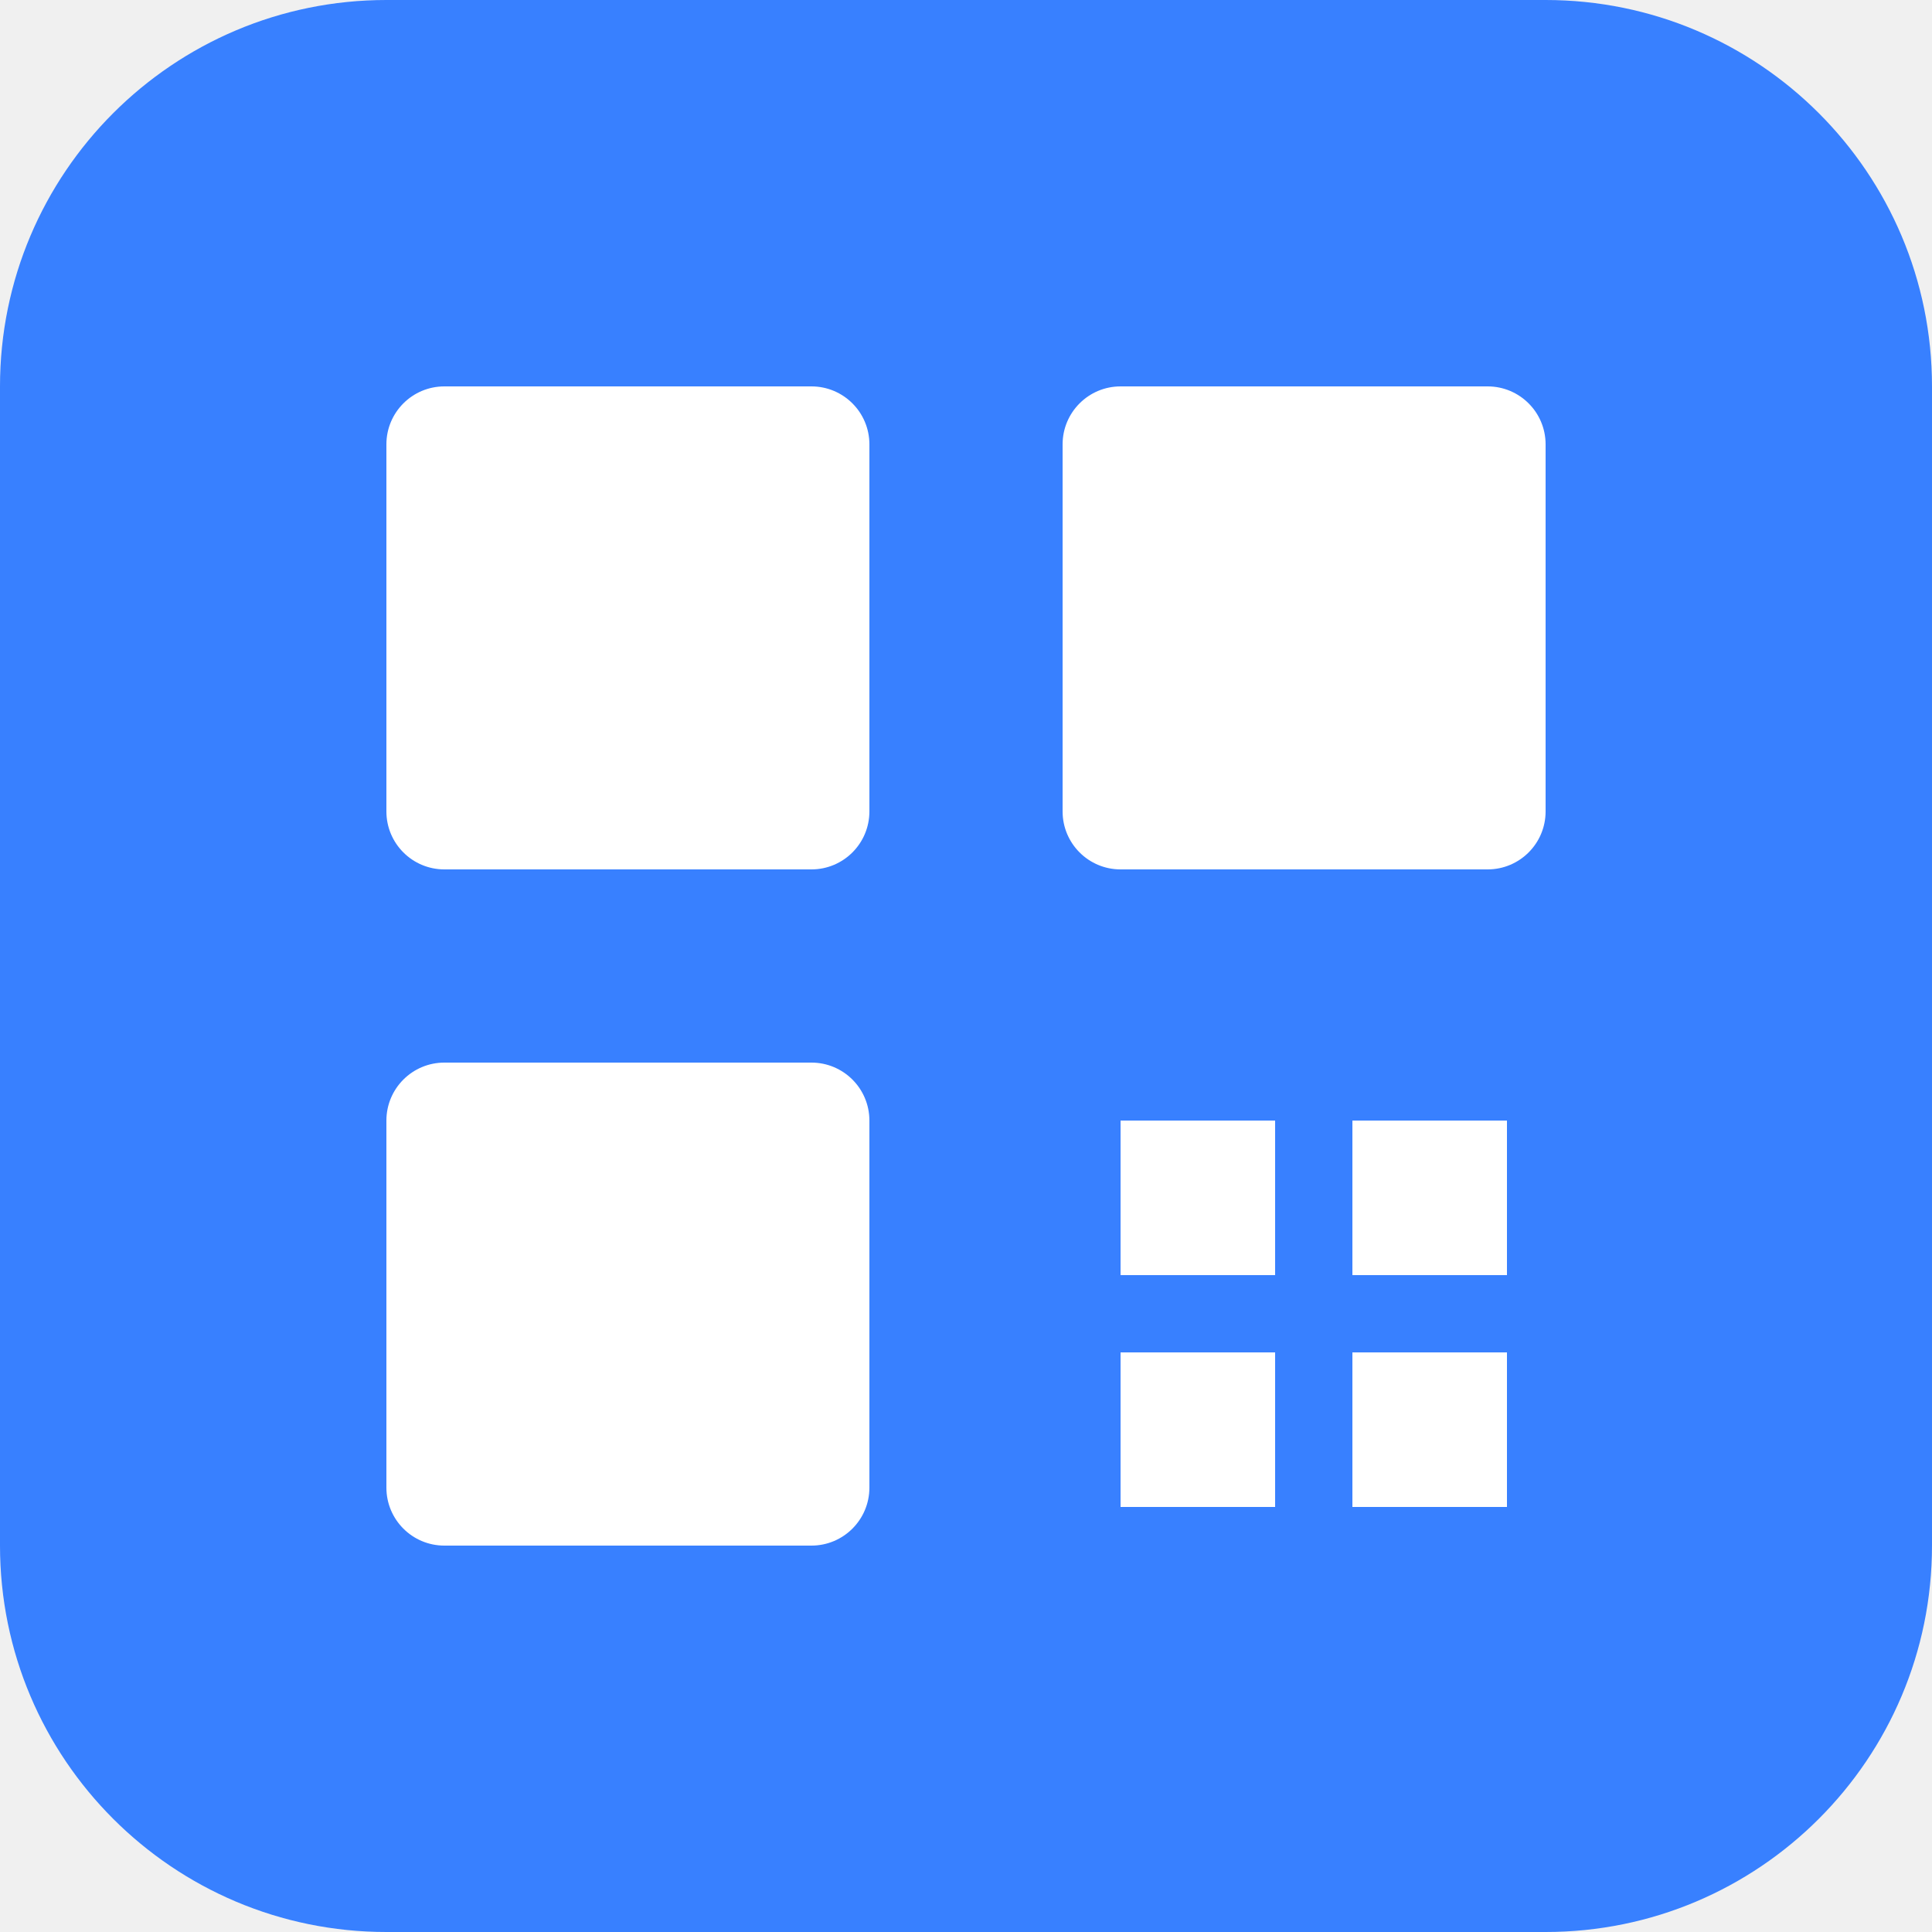
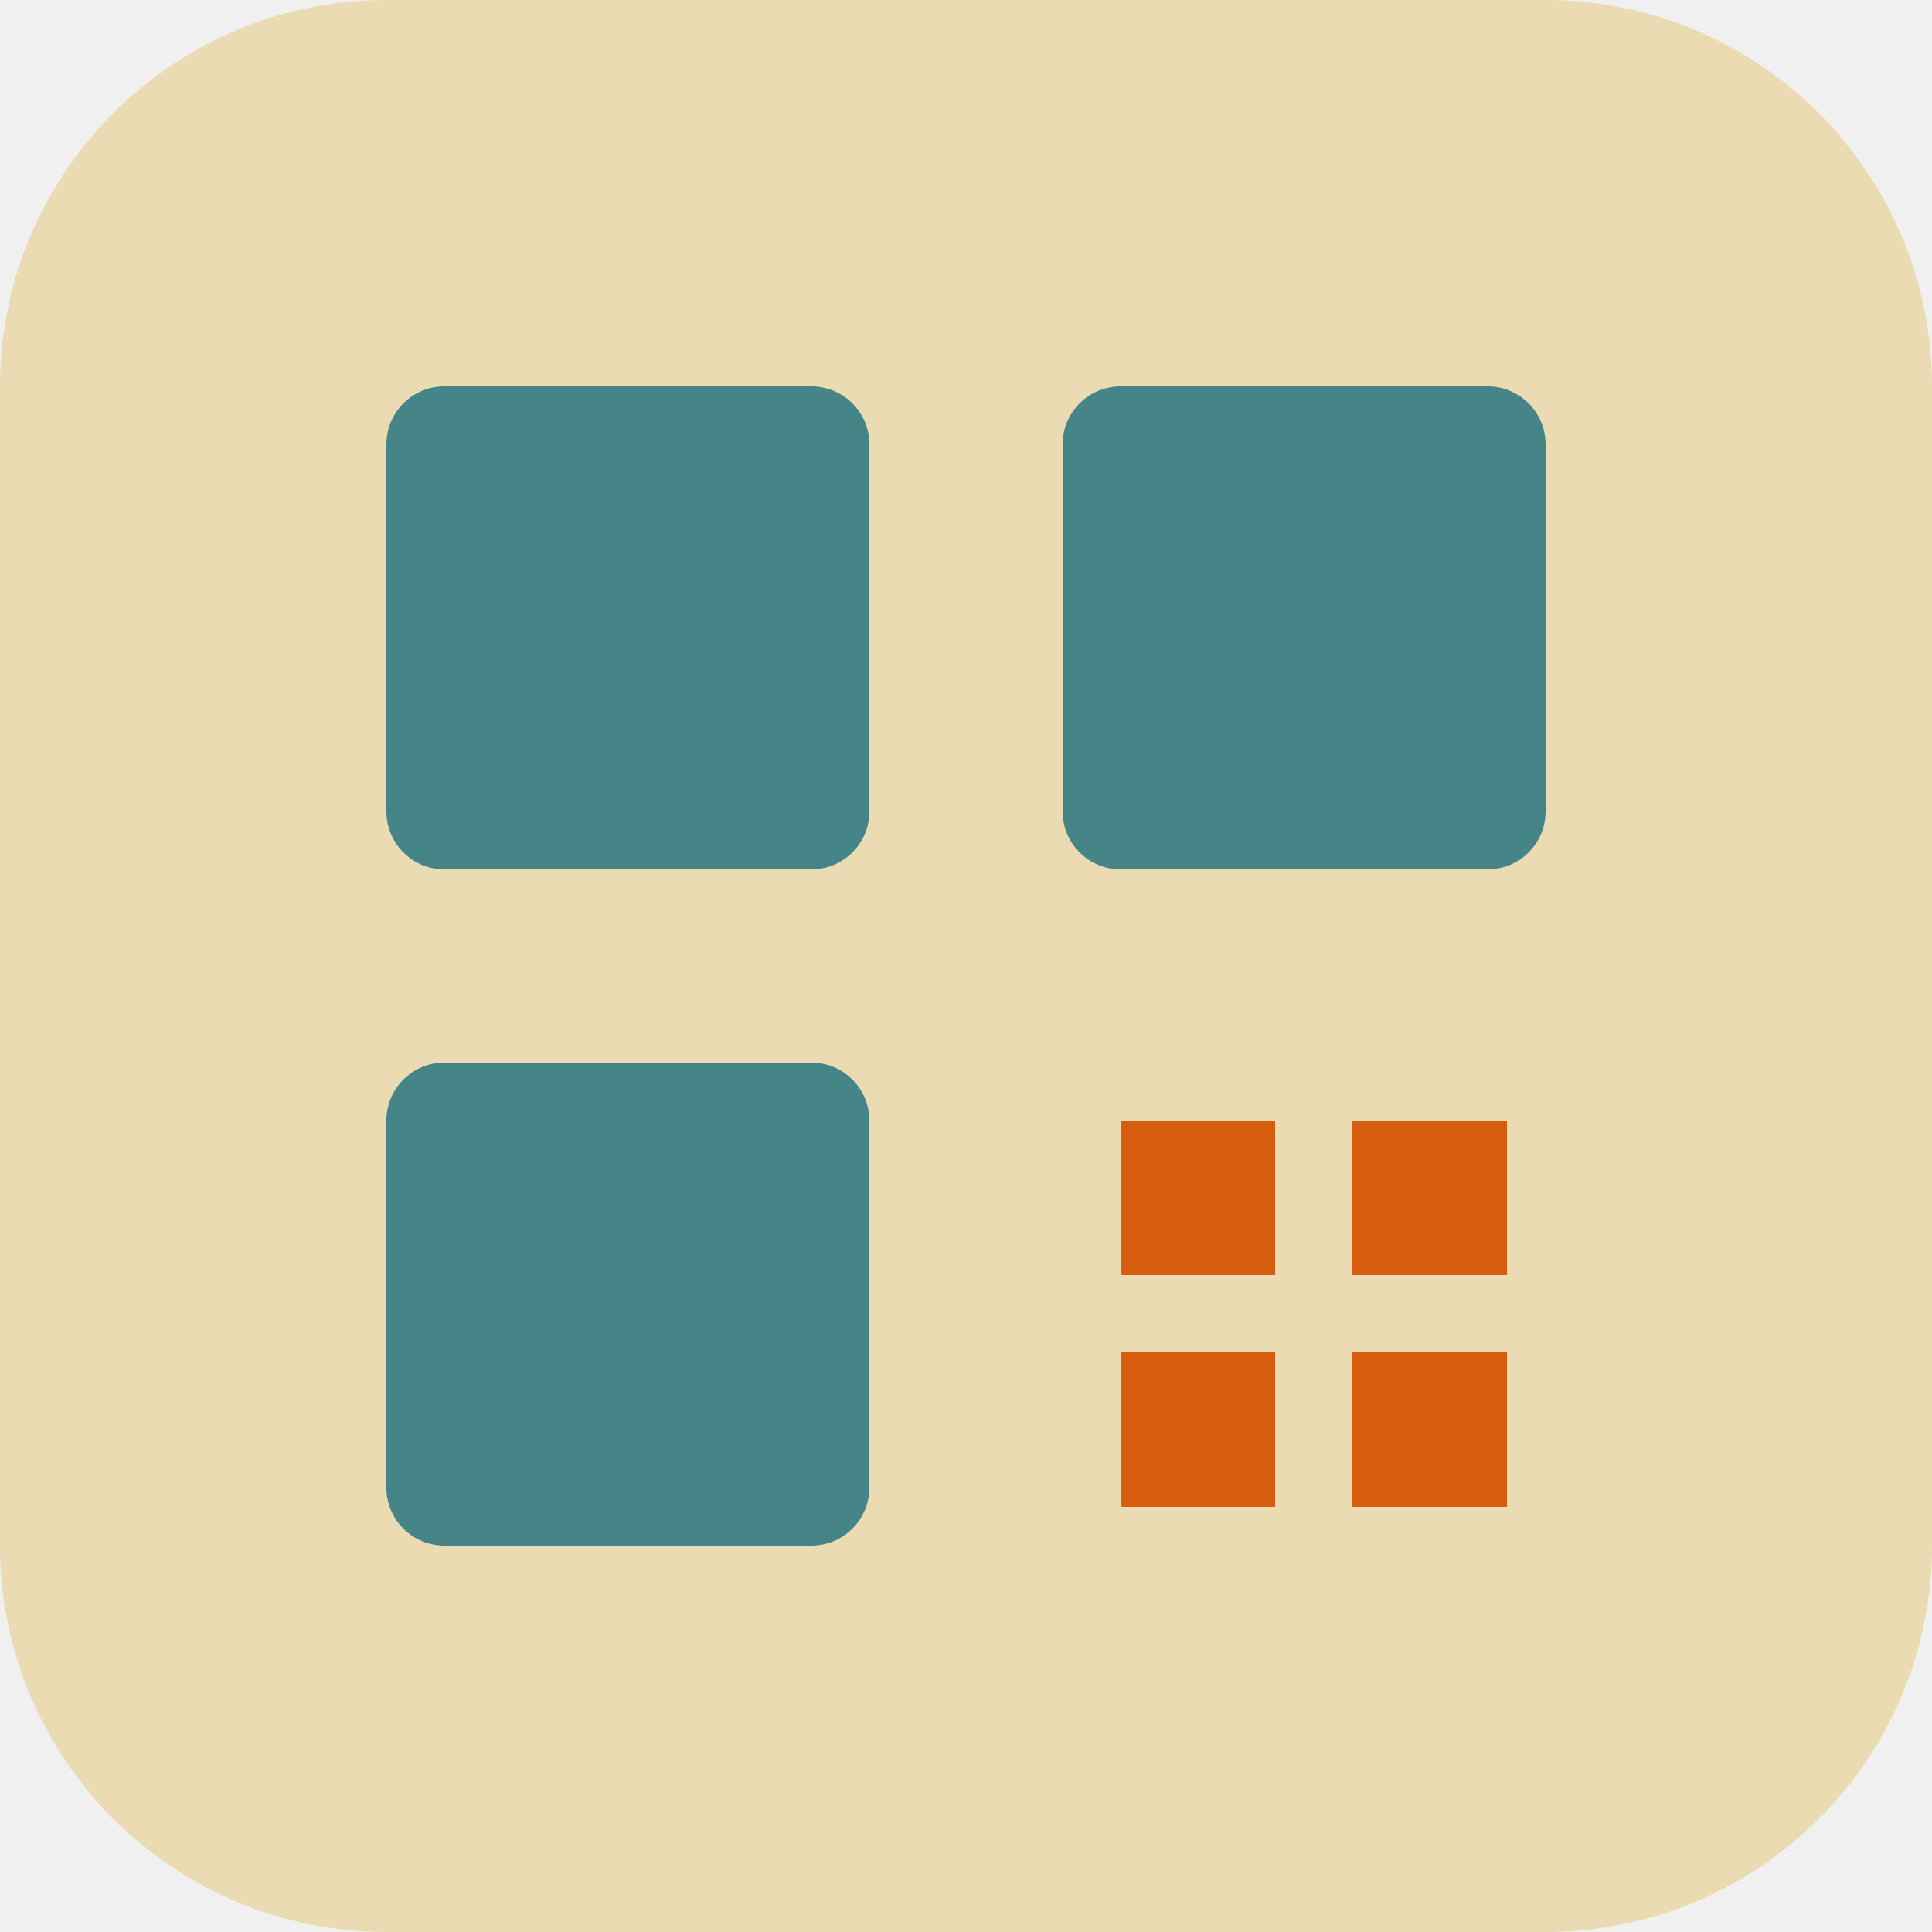
<svg xmlns="http://www.w3.org/2000/svg" viewBox="0 0 100 100">
-   <rect width="100" height="100" rx="20" fill="#3880ff" />
-   <rect x="20" y="20" width="25" height="25" rx="3" fill="white" />
-   <rect x="55" y="20" width="25" height="25" rx="3" fill="white" />
-   <rect x="20" y="55" width="25" height="25" rx="3" fill="white" />
-   <rect x="58" y="58" width="8" height="8" fill="white" />
-   <rect x="70" y="58" width="8" height="8" fill="white" />
-   <rect x="58" y="70" width="8" height="8" fill="white" />
-   <rect x="70" y="70" width="8" height="8" fill="white" />
+   <rect width="100" height="100" rx="20" fill="#ebdbb2" />
+   <rect x="20" y="20" width="25" height="25" rx="3" fill="#458588" />
+   <rect x="55" y="20" width="25" height="25" rx="3" fill="#458588" />
+   <rect x="20" y="55" width="25" height="25" rx="3" fill="#458588" />
+   <rect x="58" y="58" width="8" height="8" fill="#d65d0e" />
+   <rect x="70" y="58" width="8" height="8" fill="#d65d0e" />
+   <rect x="58" y="70" width="8" height="8" fill="#d65d0e" />
+   <rect x="70" y="70" width="8" height="8" fill="#d65d0e" />
</svg>
